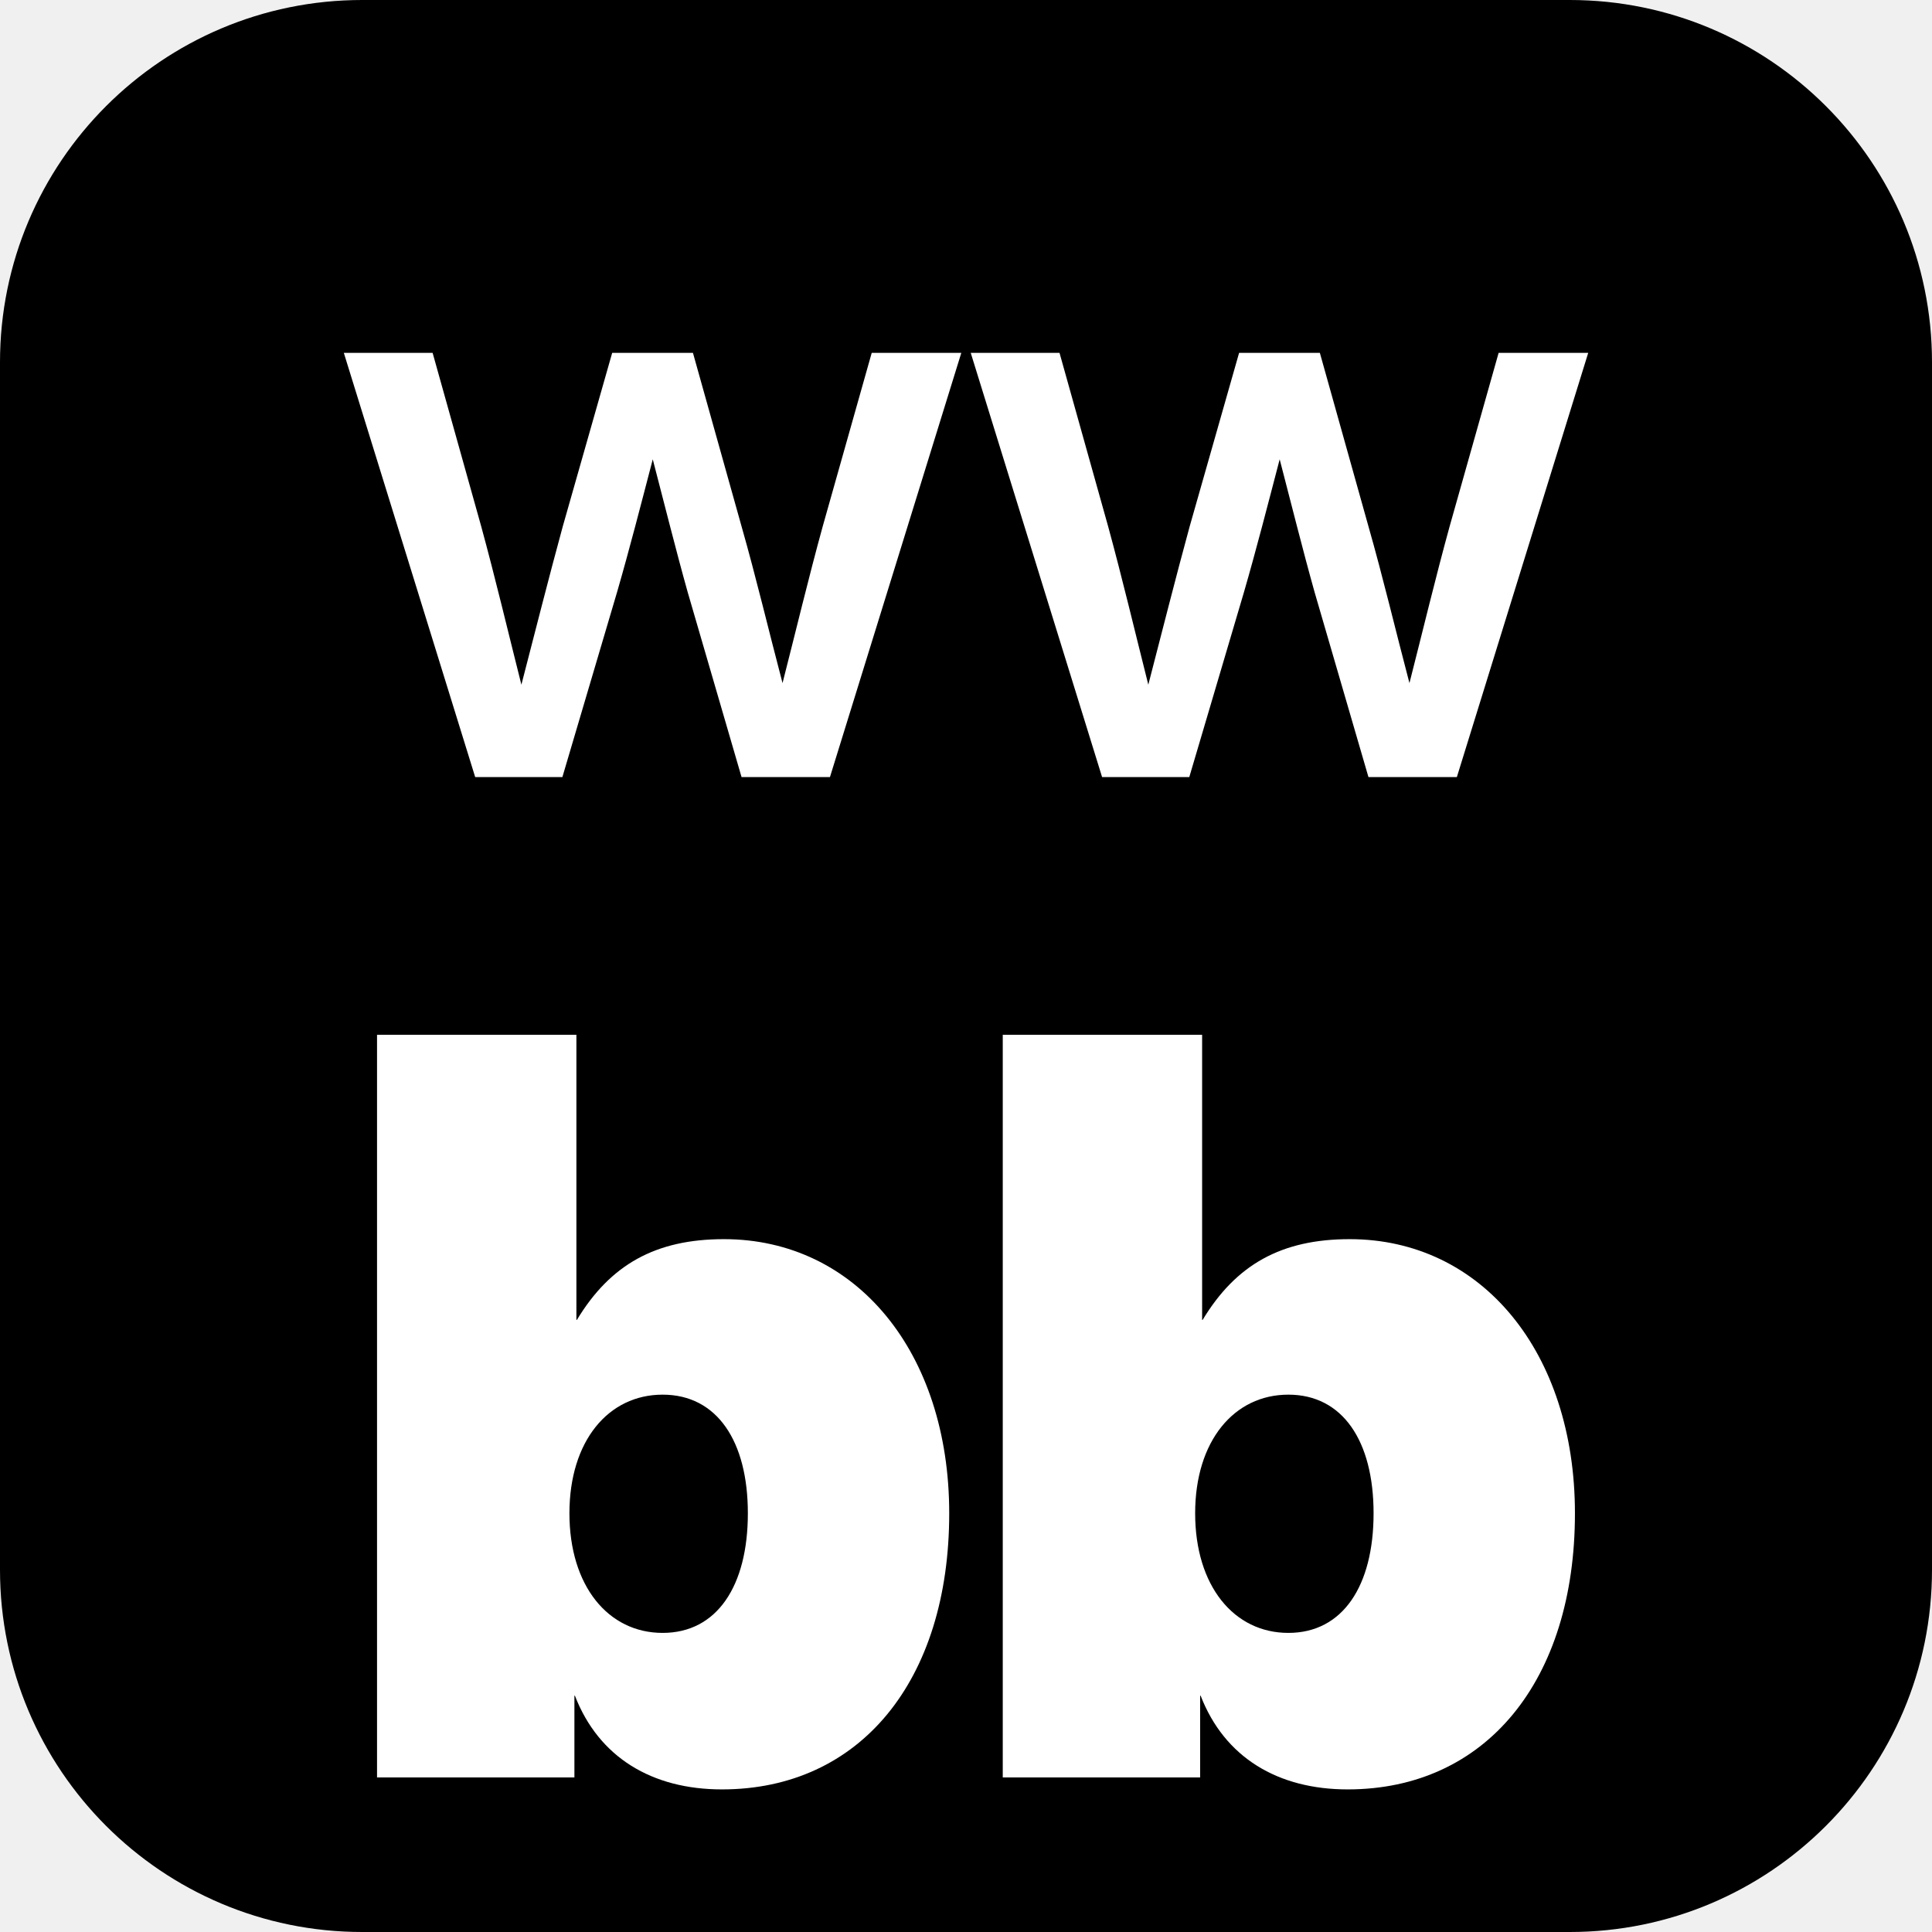
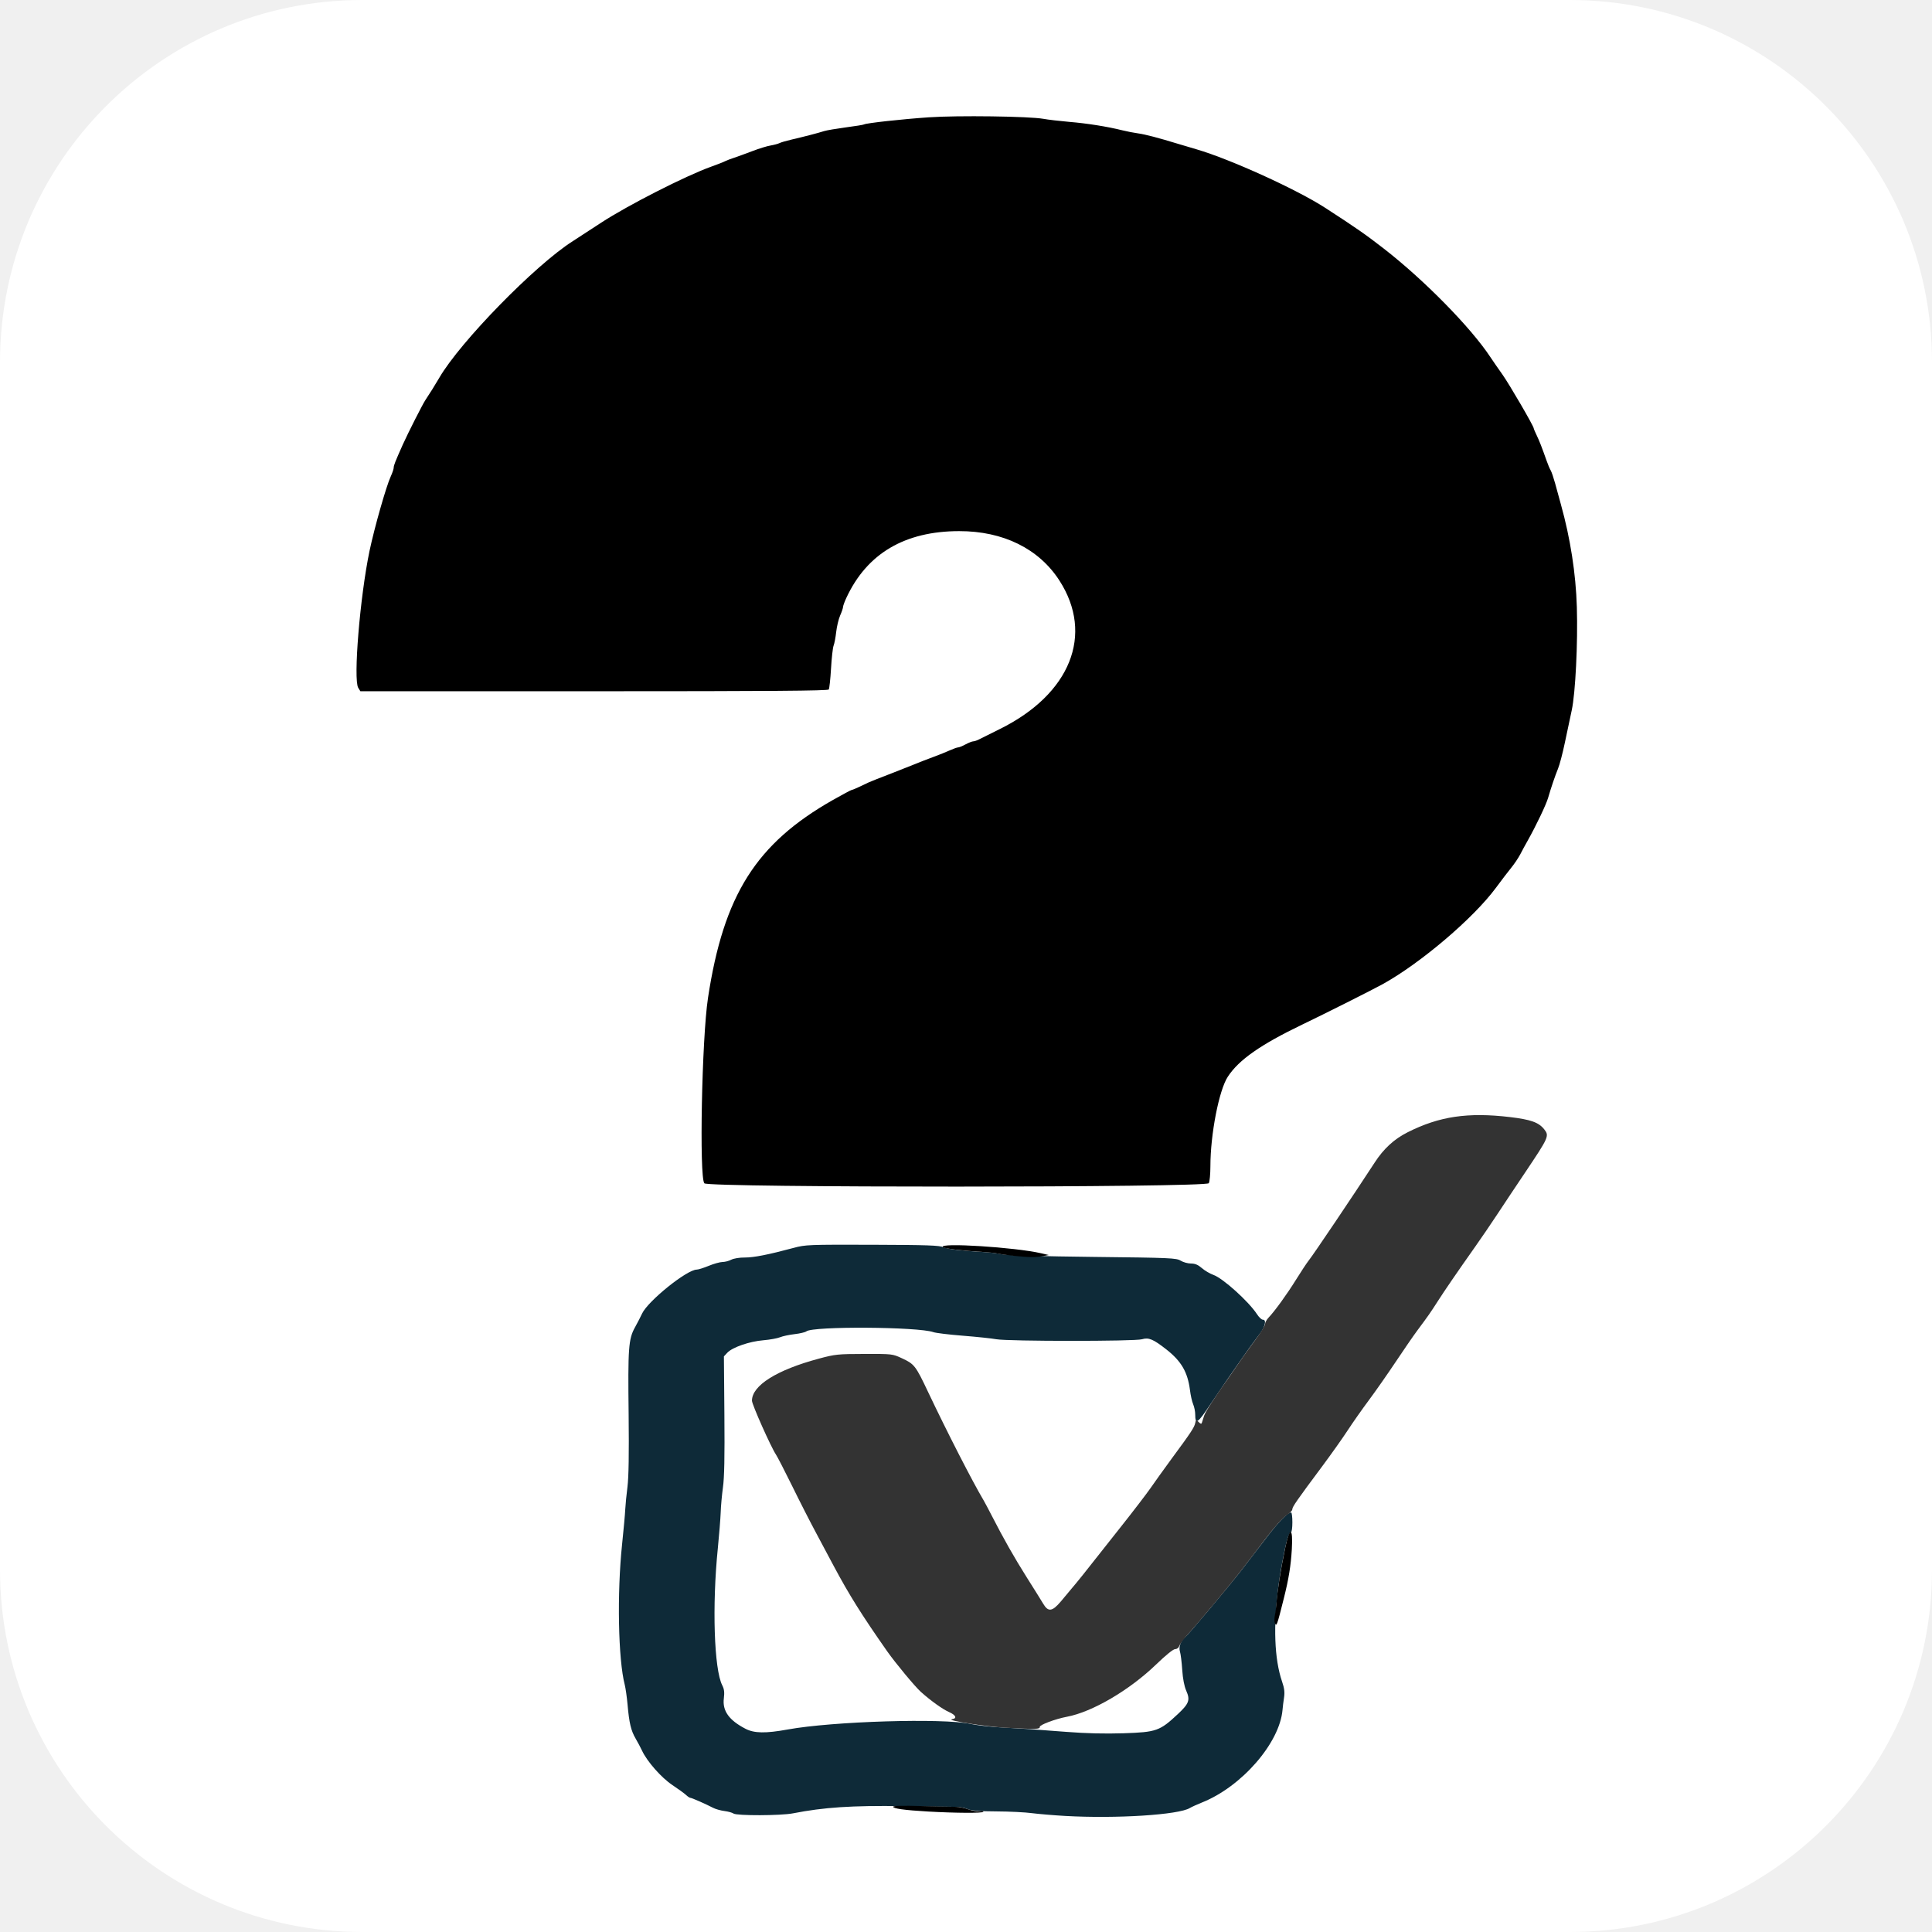
<svg xmlns="http://www.w3.org/2000/svg" viewBox="0 0 512.00 512.00" width="512.00" height="512.00" role="img">
-   <style>rect{fill:#000}path{fill:#fff}@media (prefers-color-scheme:dark){rect{fill:#fff}path{fill:#000}}</style>
-   <rect width="512" height="512" rx="96" fill="#000000" />
-   <g transform="translate(88.56 205.94) scale(2.7051)">
-     <path fill="#FFFFFF" fill-rule="evenodd" d="M13.815 0.0H22.356L27.709 -18.105C28.929 -22.316 30.07 -26.764 31.211 -31.133C32.353 -26.764 33.455 -22.316 34.636 -18.105L39.91 0.0H48.569L61.439 -41.563H52.662L47.86 -24.56C46.483 -19.561 45.223 -14.287 43.924 -9.21C42.586 -14.287 41.327 -19.601 39.91 -24.56L35.147 -41.563H27.236L22.395 -24.56C21.018 -19.522 19.679 -14.209 18.341 -9.053C17.042 -14.209 15.783 -19.522 14.405 -24.56L9.643 -41.563H0.945ZM75.231 0.0H83.772L89.125 -18.105C90.345 -22.316 91.486 -26.764 92.628 -31.133C93.769 -26.764 94.871 -22.316 96.052 -18.105L101.326 0.0H109.985L122.855 -41.563H114.078L109.277 -24.56C107.899 -19.561 106.64 -14.287 105.341 -9.21C104.003 -14.287 102.743 -19.601 101.326 -24.56L96.564 -41.563H88.653L83.811 -24.56C82.434 -19.522 81.096 -14.209 79.758 -9.053C78.459 -14.209 77.199 -19.522 75.822 -24.56L71.059 -41.563H62.361ZM37.988 99.172C51.514 99.172 60.254 88.527 60.254 72.121C60.254 56.35 51.123 45.266 38.184 45.266C31.494 45.266 27.051 47.756 23.779 53.176H23.73V25.246H4.199V98.0H23.535V89.992H23.584C25.928 96.047 31.152 99.172 37.988 99.172ZM32.178 83.84C26.855 83.84 23.047 79.25 23.047 72.121C23.047 65.041 26.855 60.5 32.178 60.5C37.5 60.5 40.527 65.041 40.527 72.121C40.527 79.25 37.5 83.84 32.178 83.84ZM99.288 99.172C112.814 99.172 121.554 88.527 121.554 72.121C121.554 56.35 112.423 45.266 99.484 45.266C92.794 45.266 88.351 47.756 85.079 53.176H85.03V25.246H65.499V98.0H84.835V89.992H84.884C87.228 96.047 92.452 99.172 99.288 99.172ZM93.478 83.84C88.155 83.84 84.347 79.25 84.347 72.121C84.347 65.041 88.155 60.5 93.478 60.5C98.8 60.5 101.827 65.041 101.827 72.121C101.827 79.25 98.8 83.84 93.478 83.84Z" />
+   <style>@media (prefers-color-scheme:dark){rect{fill:#16181D}.question{fill:#FFFFFF}.box{fill:#8FB8CC}.check{fill:#D0D0D0}}</style>
+   <rect width="512" height="512" rx="96" fill="#FFFFFF" />
+   <g transform="translate(-38.875 -7.899) scale(1.60914)">
+     <path class="box" fill="#0E2A38" fill-rule="evenodd" d="M199.62,303.98C197.70,303.87 195.22,303.66 194.12,303.52C193.03,303.37 190.39,303.24 188.26,303.23C185.49,303.22 184.15,303.11 183.52,302.85C183.05,302.65 182.20,302.48 181.64,302.48C181.08,302.47 177.10,302.42 172.79,302.36C164.38,302.25 159.88,302.55 154.75,303.55C152.78,303.94 145.44,303.96 144.96,303.58C144.77,303.44 144.11,303.25 143.48,303.17C142.84,303.09 142.00,302.85 141.60,302.64C140.43,302.03 138.10,301.00 137.87,301.00C137.75,301.00 137.42,300.79 137.14,300.52C136.86,300.26 135.84,299.52 134.88,298.88C133.09,297.69 130.71,294.99 129.90,293.23C129.68,292.76 129.21,291.87 128.85,291.25C128.07,289.92 127.78,288.68 127.51,285.62C127.40,284.39 127.19,282.93 127.05,282.38C125.97,278.21 125.76,267.34 126.61,259.25C126.86,256.84 127.10,254.26 127.13,253.50C127.17,252.74 127.33,251.06 127.50,249.75C127.70,248.13 127.76,244.35 127.69,237.88C127.56,226.89 127.66,225.44 128.74,223.50C129.16,222.74 129.68,221.73 129.90,221.25C130.86,219.18 137.29,214.00 138.91,214.00C139.17,214.00 140.05,213.72 140.88,213.38C141.70,213.04 142.71,212.76 143.12,212.75C143.54,212.75 144.20,212.58 144.59,212.37C145.01,212.16 145.95,212.00 146.84,212.01C148.32,212.01 150.68,211.55 154.88,210.42C156.79,209.90 157.33,209.88 167.82,209.91C176.88,209.94 178.90,210.01 179.57,210.32C180.28,210.64 182.37,210.89 186.62,211.14C187.31,211.18 188.49,211.33 189.25,211.49C190.08,211.65 195.99,211.82 204.23,211.91C216.96,212.05 217.88,212.09 218.60,212.53C219.03,212.79 219.79,213.00 220.30,213.00C220.98,213.00 221.47,213.21 222.09,213.75C222.56,214.16 223.42,214.67 224.01,214.88C225.57,215.43 229.79,219.24 231.15,221.31C231.48,221.83 231.92,222.25 232.13,222.25C232.77,222.25 232.54,223.36 231.67,224.52C230.30,226.35 229.42,227.56 228.52,228.88C228.04,229.56 227.11,230.91 226.43,231.88C225.76,232.84 224.46,234.75 223.54,236.12C221.39,239.36 221.00,239.62 221.00,237.85C221.00,237.37 220.85,236.62 220.66,236.17C220.47,235.73 220.24,234.69 220.14,233.87C219.76,230.89 218.73,229.10 216.25,227.15C214.09,225.46 213.34,225.14 212.24,225.47C211.07,225.83 190.22,225.82 188.25,225.47C187.49,225.33 185.02,225.07 182.75,224.89C180.48,224.71 178.29,224.45 177.88,224.30C175.34,223.41 158.03,223.30 156.96,224.17C156.78,224.32 155.90,224.53 155.02,224.63C154.14,224.73 153.06,224.96 152.63,225.14C152.19,225.32 150.94,225.55 149.85,225.64C147.57,225.83 144.77,226.80 143.94,227.69L143.38,228.29L143.46,237.96C143.52,244.84 143.45,248.27 143.22,249.88C143.05,251.11 142.88,252.97 142.85,254.00C142.81,255.03 142.60,257.68 142.38,259.88C141.42,269.32 141.76,279.85 143.11,282.47C143.43,283.09 143.49,283.61 143.37,284.61C143.11,286.67 144.22,288.22 146.95,289.63C148.38,290.37 150.26,290.40 153.88,289.74C161.30,288.39 179.41,287.84 184.00,288.82C185.03,289.04 187.17,289.29 188.75,289.38C192.87,289.61 194.28,289.70 199.75,290.13C203.11,290.39 206.06,290.46 209.25,290.36C214.61,290.18 215.17,289.98 218.13,287.21C219.99,285.47 220.20,284.89 219.52,283.35C219.20,282.63 218.96,281.39 218.86,279.92C218.78,278.66 218.61,277.31 218.49,276.92C218.24,276.14 218.62,275.13 219.39,274.49C219.94,274.04 226.69,265.99 228.62,263.49C229.45,262.42 231.22,260.12 232.56,258.37C234.73,255.52 236.21,254.00 236.80,254.00C236.91,254.00 237.00,254.73 237.00,255.62C237.00,256.52 236.90,257.25 236.78,257.25C236.49,257.25 236.12,258.28 235.75,260.12C235.09,263.45 235.00,263.96 234.72,266.00C233.83,272.62 234.03,278.13 235.30,281.84C235.68,282.94 235.76,283.60 235.63,284.47C235.53,285.10 235.42,286.02 235.38,286.50C234.91,291.96 228.66,299.15 222.12,301.76C221.30,302.09 220.40,302.50 220.12,302.67C218.29,303.80 208.02,304.45 199.62,303.98Z" />
+     <path class="check" fill="#333333" fill-rule="evenodd" d="M189.75,289.45C186.45,289.27 179.82,288.22 180.94,288.05C181.83,287.92 181.60,287.37 180.44,286.86C179.41,286.41 177.48,285.03 175.84,283.57C174.86,282.69 171.67,278.85 170.28,276.88C166.06,270.86 163.98,267.53 161.43,262.75C160.88,261.72 159.62,259.36 158.63,257.50C157.63,255.64 155.82,252.10 154.61,249.62C153.39,247.15 152.20,244.83 151.95,244.46C151.14,243.26 148.00,236.22 148.00,235.59C148.00,233.09 152.07,230.53 159.00,228.67C161.71,227.94 162.14,227.90 166.50,227.89C171.07,227.88 171.14,227.88 172.67,228.59C174.75,229.55 174.95,229.81 176.99,234.12C180.13,240.74 184.29,248.87 186.15,252.00C186.35,252.34 186.95,253.47 187.48,254.50C189.44,258.33 191.22,261.46 193.27,264.71C194.43,266.54 195.64,268.48 195.96,269.02C196.78,270.41 197.43,270.34 198.84,268.69C200.92,266.23 202.24,264.63 203.68,262.78C204.48,261.77 206.79,258.84 208.82,256.28C210.85,253.72 213.01,250.89 213.63,250.00C214.24,249.11 215.82,246.91 217.13,245.12C220.32,240.80 220.85,239.99 221.00,239.27C221.12,238.69 221.15,238.68 221.56,239.10C221.90,239.43 222.03,239.46 222.10,239.21C222.16,239.02 222.32,238.52 222.46,238.08C222.68,237.39 224.16,235.10 226.80,231.38C227.19,230.82 227.93,229.76 228.44,229.00C228.95,228.24 230.08,226.68 230.94,225.52C231.80,224.36 232.50,223.22 232.50,222.97C232.50,222.72 232.75,222.26 233.06,221.93C234.12,220.82 236.12,218.05 237.62,215.63C238.45,214.30 239.37,212.90 239.67,212.53C240.52,211.46 246.84,202.07 250.55,196.38C252.03,194.09 253.76,192.50 255.99,191.38C261.19,188.76 265.89,188.06 272.83,188.88C276.27,189.29 277.57,189.75 278.48,190.90C279.33,191.99 279.25,192.17 275.28,198.09C273.82,200.26 271.78,203.32 270.75,204.89C269.72,206.45 268.10,208.83 267.15,210.17C263.94,214.72 262.13,217.37 260.92,219.25C259.70,221.15 259.49,221.46 257.51,224.12C256.89,224.95 255.31,227.26 253.98,229.25C252.65,231.24 250.68,234.06 249.59,235.52C248.51,236.97 246.95,239.19 246.12,240.46C245.30,241.72 243.44,244.34 242.00,246.28C237.72,252.02 237.00,253.06 236.99,253.48C236.99,253.70 236.56,254.14 236.03,254.46C235.47,254.81 234.08,256.36 232.60,258.30C231.24,260.09 229.45,262.43 228.62,263.49C226.80,265.86 221.33,272.40 219.73,274.14C219.09,274.83 218.49,275.65 218.39,275.95C218.29,276.28 218.01,276.50 217.70,276.50C217.38,276.50 216.15,277.50 214.53,279.06C210.15,283.28 204.04,286.86 199.88,287.64C197.98,288.00 195.38,288.97 195.40,289.31C195.43,289.71 194.85,289.72 189.75,289.45Z" />
+     <path class="question" fill="#000000" fill-rule="evenodd" d="M177.00,303.25C173.07,303.02 171.25,302.77 171.25,302.46C171.25,302.30 172.93,302.26 175.94,302.35C178.52,302.42 181.06,302.48 181.59,302.48C182.13,302.48 183.05,302.67 183.65,302.90C184.24,303.12 185.07,303.26 185.48,303.20C185.89,303.14 186.17,303.18 186.10,303.30C185.95,303.53 181.58,303.51 177.00,303.25ZM234.10,272.16C234.02,271.93 234.02,271.38 234.12,270.93C234.21,270.49 234.32,269.68 234.36,269.12C234.52,266.93 235.04,263.59 235.81,259.88C236.55,256.25 237.13,256.35 236.91,260.06C236.75,262.77 236.40,264.94 235.60,268.12C234.46,272.69 234.38,272.89 234.10,272.16ZM191.12,211.73C190.03,211.62 188.84,211.45 188.50,211.37C188.16,211.28 187.20,211.17 186.38,211.12C182.54,210.89 179.70,210.55 179.44,210.29C178.67,209.52 191.36,210.32 195.62,211.31L196.88,211.60L195.88,211.78C194.67,212.01 193.76,212.00 191.12,211.73ZM140.16,199.79C139.30,198.83 139.74,175.94 140.76,169.25C143.33,152.32 148.68,143.84 161.31,136.67C162.93,135.75 164.33,135.00 164.44,135.00C164.54,135.00 165.13,134.76 165.75,134.46C166.37,134.16 167.05,133.84 167.27,133.74C167.48,133.64 169.17,132.97 171.02,132.26C172.86,131.54 174.71,130.81 175.12,130.64C175.54,130.46 176.72,130.00 177.75,129.62C178.78,129.24 180.08,128.72 180.64,128.46C181.20,128.21 181.79,128.00 181.95,128.00C182.12,128.00 182.67,127.78 183.18,127.50C183.70,127.22 184.27,127.00 184.46,127.00C184.64,127.00 185.10,126.84 185.46,126.65C185.83,126.46 187.34,125.71 188.83,124.97C200.45,119.22 204.37,109.41 198.63,100.51C195.25,95.27 189.37,92.37 182.12,92.38C173.17,92.39 166.95,96.06 163.56,103.34C163.25,104.00 163.00,104.69 163.00,104.87C163.00,105.04 162.79,105.68 162.52,106.28C162.26,106.88 161.97,108.11 161.87,109.00C161.77,109.89 161.58,110.91 161.44,111.25C161.31,111.59 161.12,113.29 161.02,115.02C160.92,116.75 160.75,118.30 160.65,118.46C160.51,118.68 151.16,118.75 121.99,118.75L83.51,118.75L83.16,118.19C82.32,116.82 83.45,103.13 85.02,95.62C85.84,91.75 87.78,84.93 88.52,83.35C88.78,82.78 89.00,82.14 89.00,81.92C89.00,81.55 89.24,80.95 90.50,78.12C91.36,76.21 93.77,71.45 94.22,70.79C94.86,69.84 95.83,68.29 96.51,67.12C99.95,61.20 112.33,48.53 118.50,44.62C119.12,44.22 121.23,42.85 123.20,41.56C127.53,38.73 137.04,33.88 141.25,32.37C142.28,32.00 143.34,31.59 143.59,31.45C143.85,31.32 144.53,31.06 145.09,30.88C145.66,30.69 147.00,30.20 148.08,29.79C149.15,29.38 150.50,28.96 151.08,28.87C151.65,28.77 152.32,28.59 152.55,28.47C152.78,28.35 153.68,28.09 154.55,27.89C156.61,27.41 158.93,26.81 159.88,26.50C160.29,26.37 161.89,26.10 163.44,25.89C164.99,25.69 166.35,25.47 166.46,25.40C166.81,25.18 172.72,24.53 177.12,24.23C181.84,23.90 193.73,24.06 196.00,24.48C196.76,24.62 198.67,24.84 200.25,24.98C203.17,25.22 206.51,25.75 209.00,26.37C209.76,26.56 210.94,26.79 211.62,26.88C212.77,27.04 214.88,27.59 218.12,28.58C218.81,28.79 220.22,29.21 221.25,29.51C226.86,31.16 237.71,36.10 242.38,39.12C247.48,42.42 249.08,43.54 252.03,45.83C258.68,50.99 266.41,58.85 269.63,63.75C270.04,64.37 270.92,65.64 271.59,66.58C272.69,68.12 276.75,75.09 276.75,75.45C276.75,75.53 276.97,76.05 277.24,76.61C277.70,77.58 278.04,78.44 278.88,80.81C279.08,81.40 279.38,82.10 279.54,82.37C279.70,82.64 280.02,83.60 280.27,84.50C280.51,85.39 280.94,86.97 281.23,88.00C282.78,93.56 283.69,99.39 283.85,104.88C284.03,110.79 283.62,119.06 283.01,121.88C282.74,123.11 282.23,125.53 281.87,127.25C281.51,128.97 281.01,130.88 280.75,131.50C280.24,132.76 279.63,134.55 279.13,136.27C278.81,137.40 277.15,140.87 275.74,143.38C275.35,144.06 274.80,145.08 274.52,145.63C274.23,146.18 273.58,147.16 273.06,147.80C272.55,148.43 271.39,149.94 270.50,151.15C266.82,156.13 258.17,163.49 251.93,166.96C250.43,167.80 242.17,171.95 238.62,173.65C231.78,176.94 228.18,179.45 226.37,182.23C224.91,184.45 223.50,191.73 223.50,196.99C223.50,198.25 223.38,199.50 223.24,199.77C222.85,200.50 140.83,200.53 140.16,199.79Z" />
  </g>
</svg>
